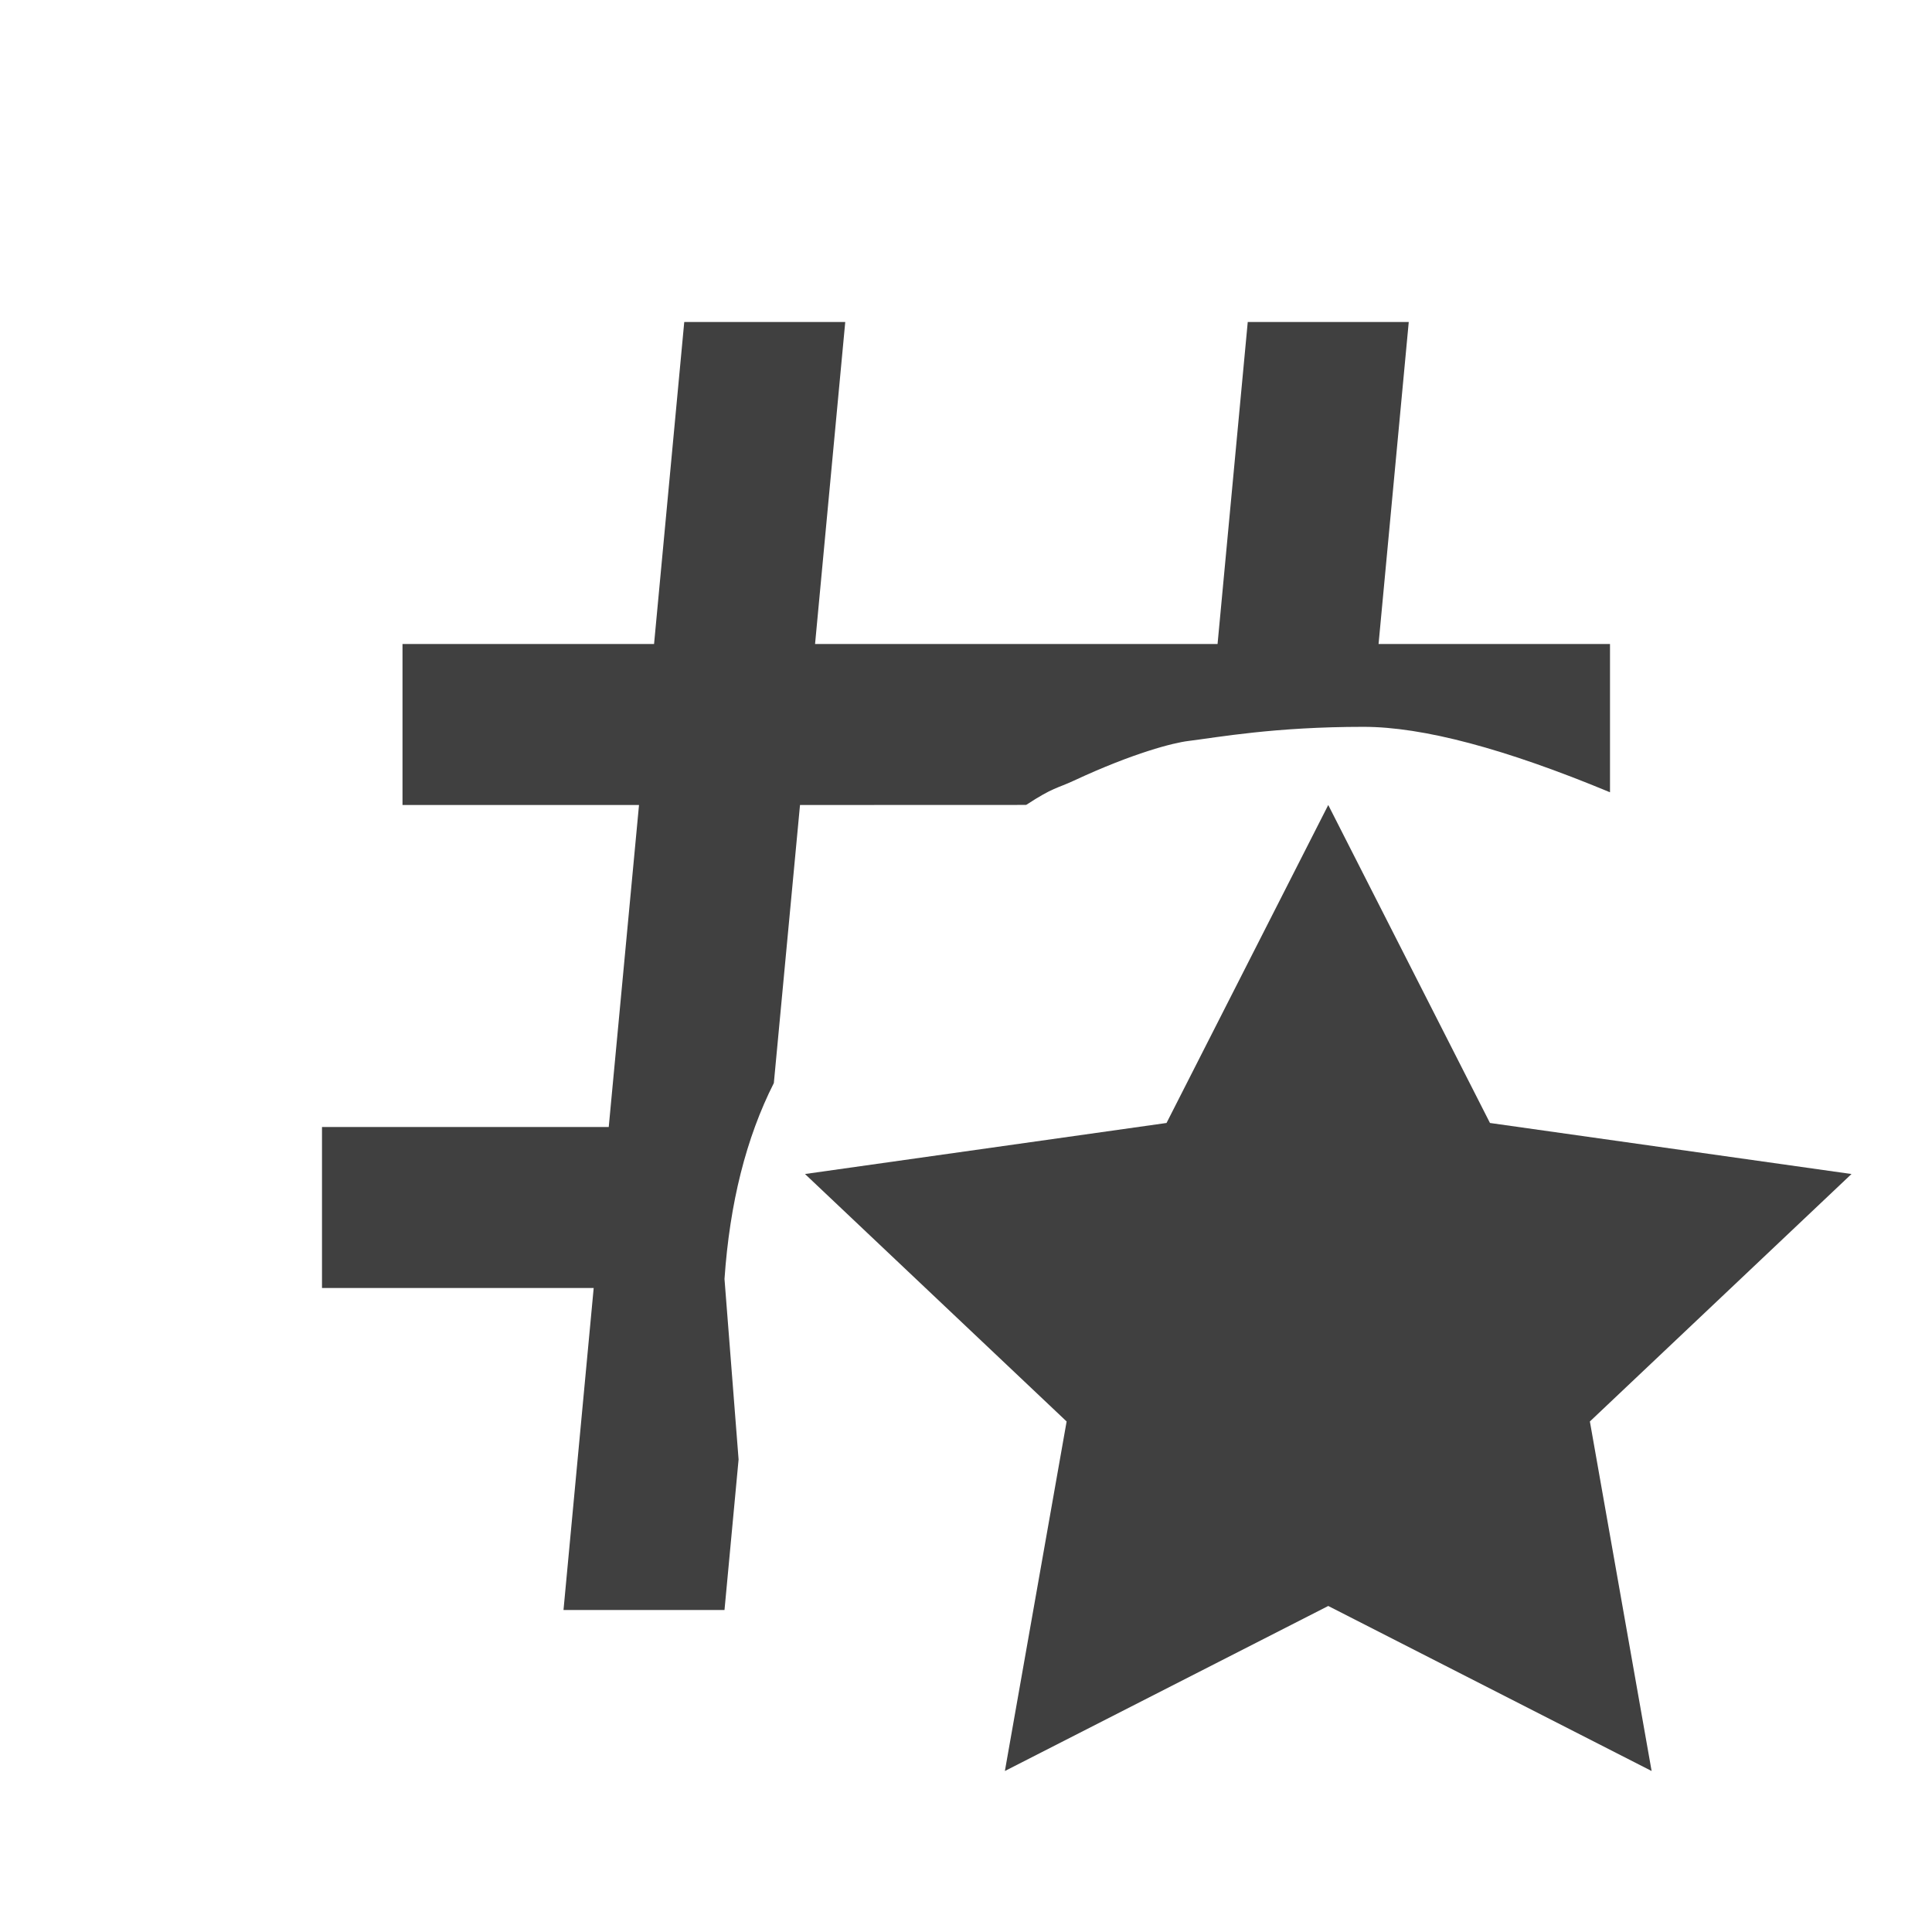
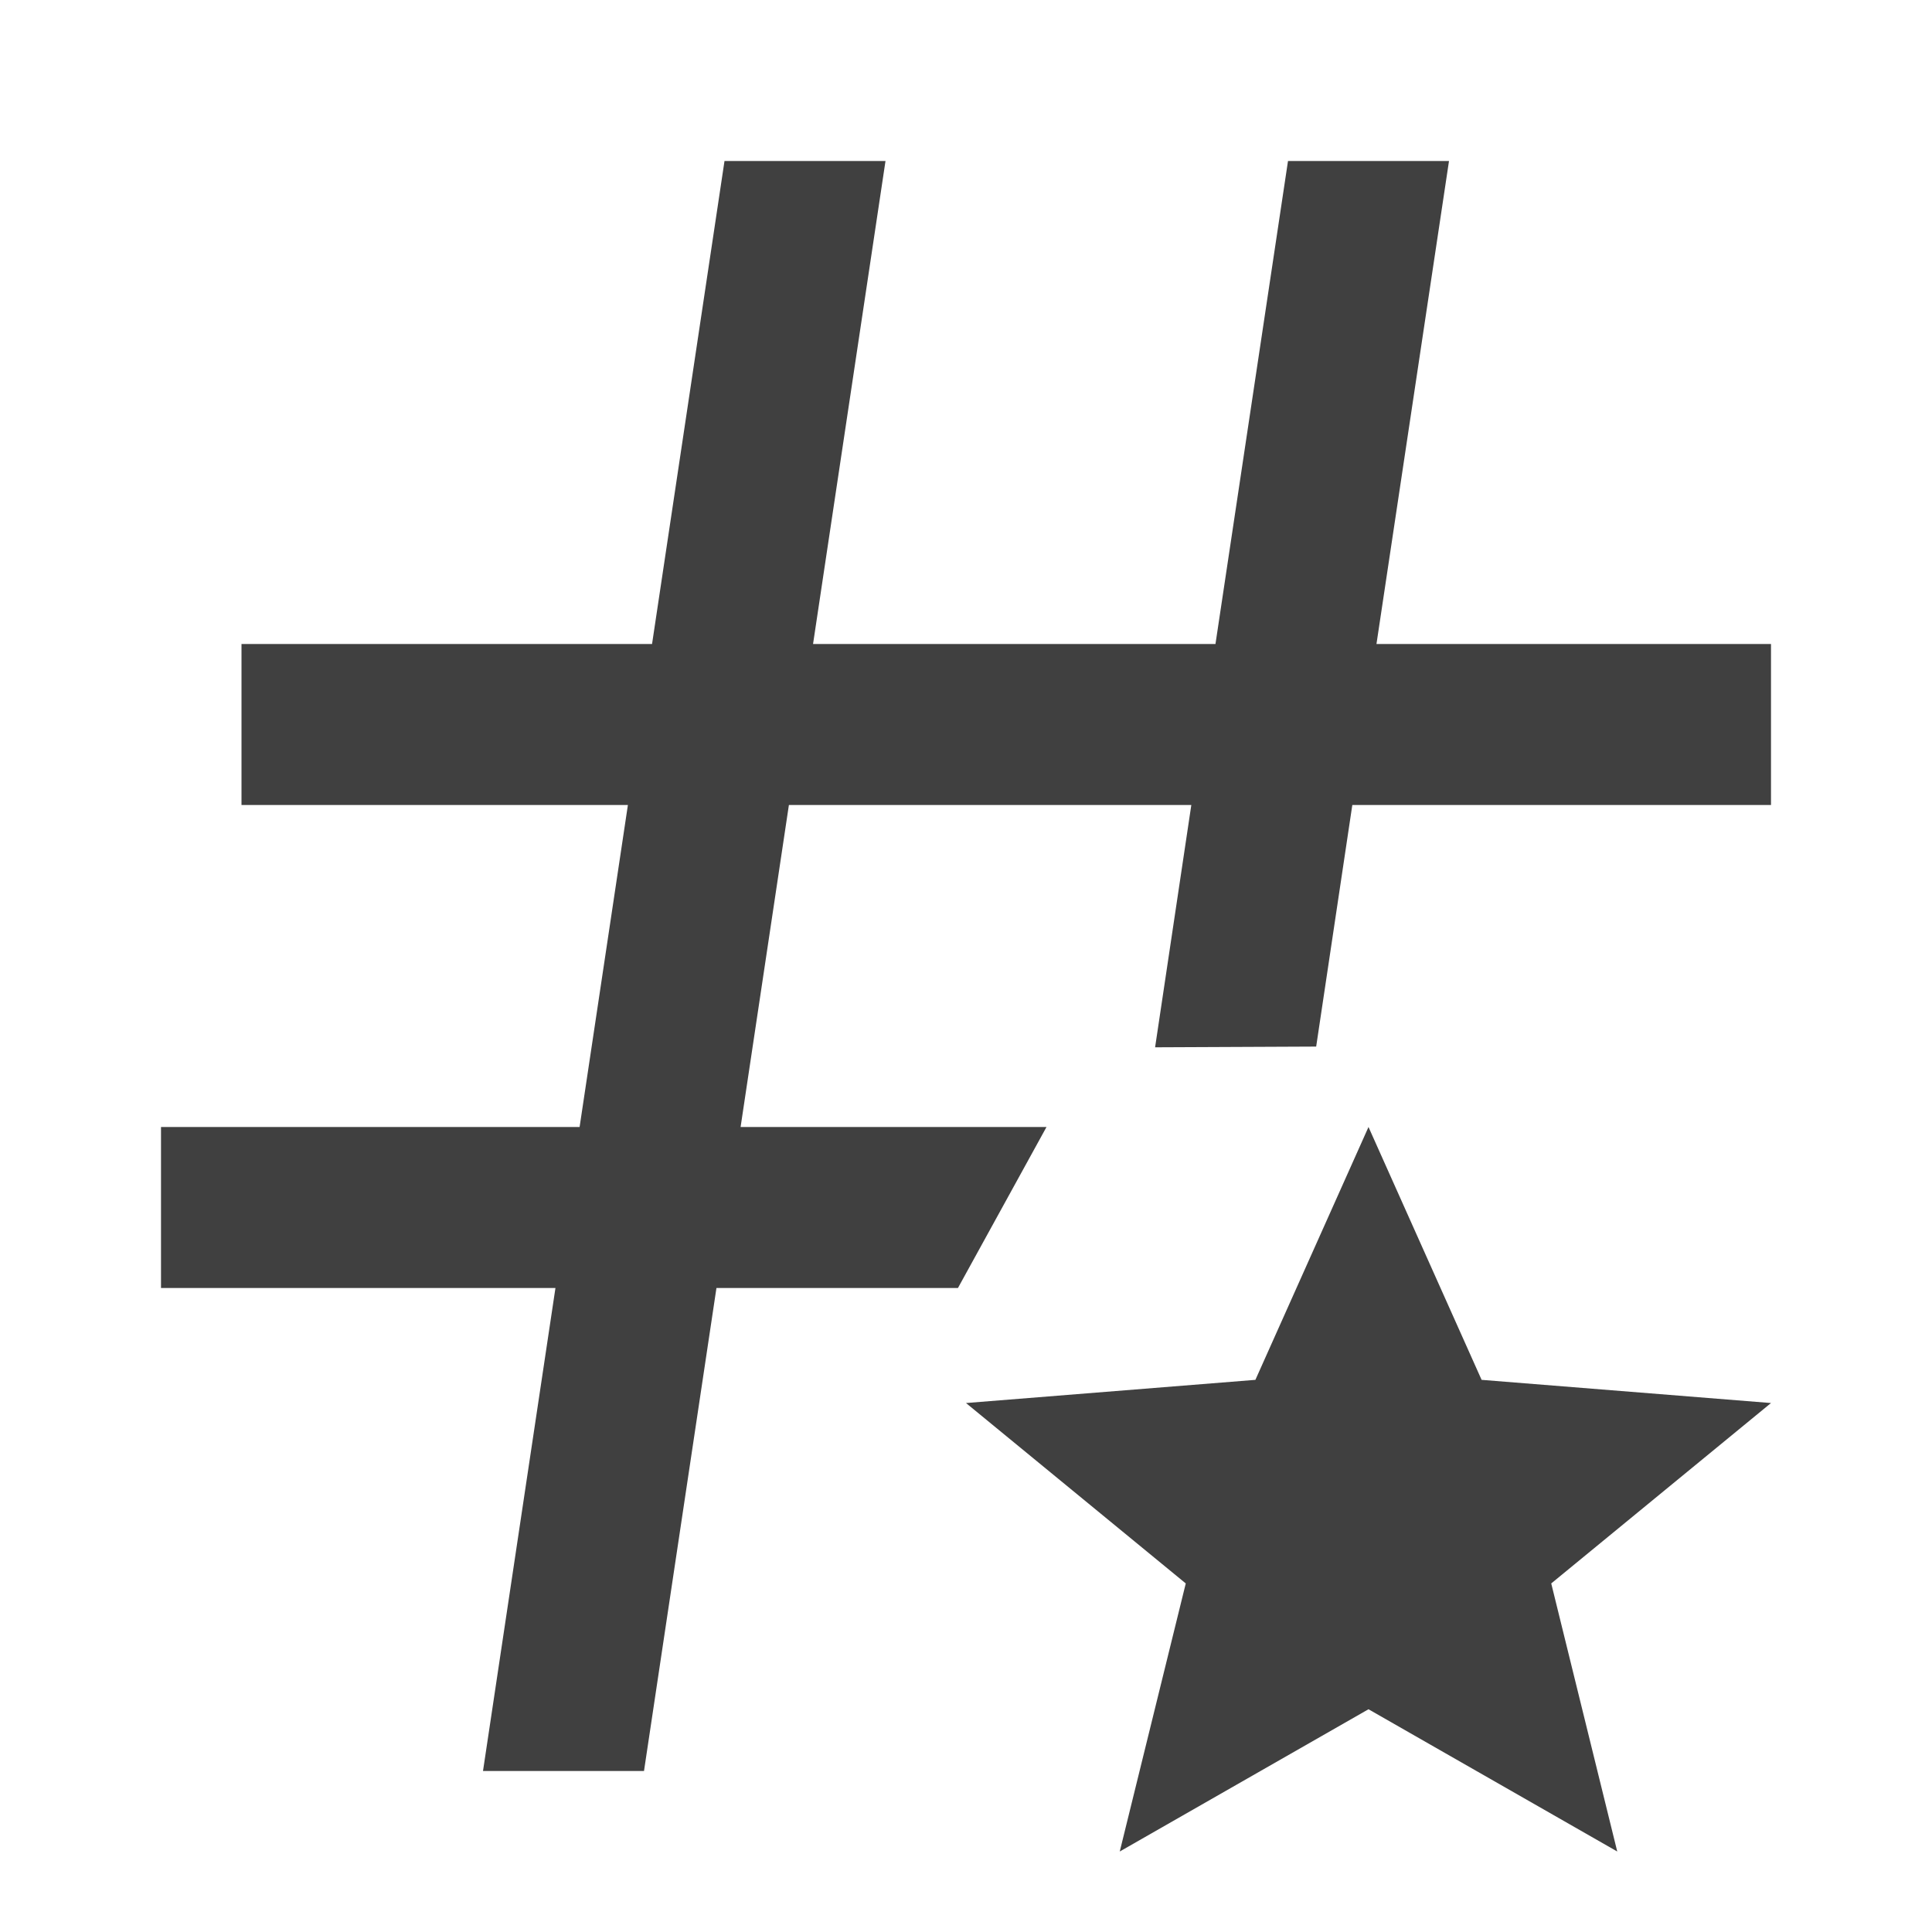
<svg xmlns="http://www.w3.org/2000/svg" width="24px" height="24px" viewBox="0 0 24 24" version="1.1">
  <g id="Icons" stroke="none" stroke-width="1" fill="none" fill-rule="evenodd">
    <g id="icon/expert_tag" fill="#404040">
-       <g id="Group" transform="translate(4, 4)">
-         <path d="M6.5,0 L6.125,4 L11.125,4 L11.5,0 L13.5,0 L13.125,4 L16,4 L16,5.842 C14.696,5.3 13.675,5.029 12.938,5.029 C11.831,5.029 11.131,5.159 10.76,5.205 C10.579,5.227 10.084,5.351 9.343,5.696 C9.123,5.799 9.094,5.773 8.747,5.999 L5.938,6 L5.613,9.454 C5.269,10.134 5.065,10.945 5,11.888 L5.175,14.13 L5,16 L3,16 L3.375,12 L0,12 L0,10 L3.562,10 L3.938,6 L1,6 L1,4 L4.125,4 L4.5,0 L6.5,0 Z" id="Combined-Shape" />
-         <polygon id="Path" points="12.5 15.95 8.483 18 9.25 13.658 6 10.584 10.491 9.95 12.5 6 14.509 9.95 19 10.584 15.75 13.658 16.517 18" />
-       </g>
+       <path d="M17,14 L18.405,17.141 L22,17.429 L19.27,19.67 L20.09,23 L17,21.233 L13.91,23 L14.73,19.67 L12,17.429 L15.595,17.141 L17,14 Z M11,2 L10.1,8 L15.099,8 L16,2 L18,2 L17.099,8 L22,8 L22,10 L16.799,10 L16.35,13.001 L14.349,13.01 L14.5,12 L14.799,10 L9.8,10 L9.2,14 L13,14 L11.9,16 L8.9,16 L8,22 L6,22 L6.9,16 L2,16 L2,14 L7.2,14 L7.8,10 L3,10 L3,8 L8.1,8 L9,2 L11,2 Z" id="ExpertTag" />
    </g>
  </g>
</svg>
